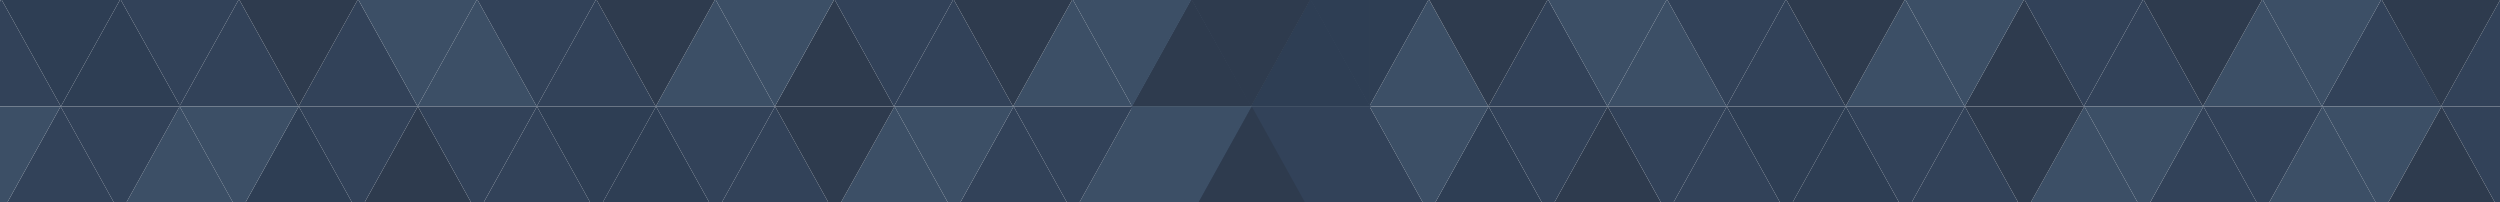
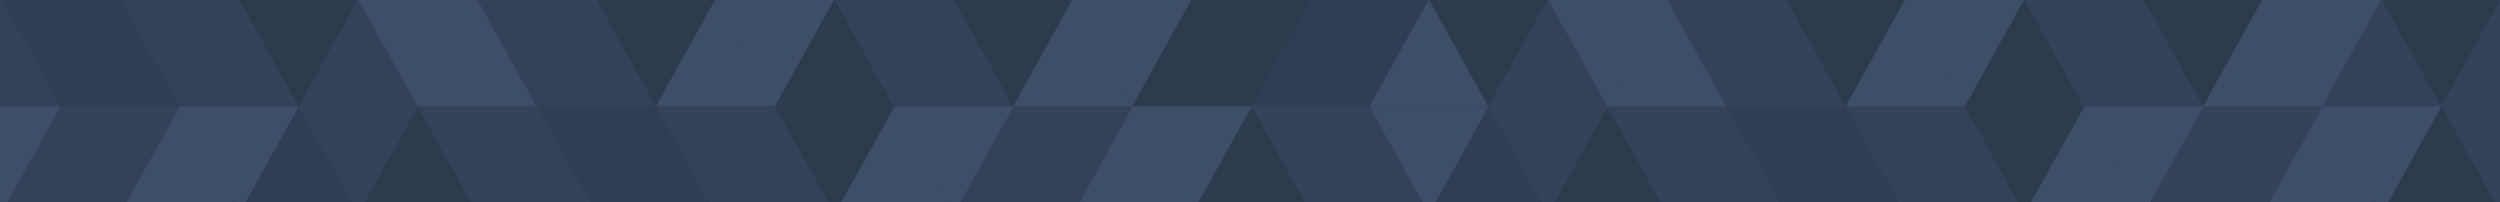
<svg xmlns="http://www.w3.org/2000/svg" width="1920" height="155" viewBox="0 0 1920 155" fill="none">
  <g clip-path="url(#clip0_1_11332)">
-     <rect width="1920" height="246" fill="white" />
+     <rect width="1920" height="246" fill="#324259" />
    <path d="M869.047 81.736H960.5L914.785 -0.633L869.047 81.736Z" fill="#324259" />
    <path d="M960.508 81.736H1052.25L1006.25 -0.633L960.508 81.736Z" fill="#2E3E54" />
    <path d="M868.867 -0.633H914.796L869.057 81.736L868.867 -0.633Z" fill="#324259" />
    <path d="M914.789 -0.633H1006.24L960.504 81.736L914.789 -0.633Z" fill="#2E3E54" />
    <path d="M1006.26 -0.633H1052.26V81.736L1006.26 -0.633Z" fill="#324259" />
    <path d="M1051.59 81.736H1143.04L1097.32 -0.633L1051.59 81.736Z" fill="#3C4F66" />
    <path d="M1143.04 81.736H1234.52L1188.78 -0.633L1143.04 81.736Z" fill="#324259" />
    <path d="M1234.52 81.736H1325.97L1280.23 -0.633L1234.52 81.736Z" fill="#3C4F66" />
    <path d="M1325.96 81.736H1417.41L1371.68 -0.633L1325.96 81.736Z" fill="#324259" />
    <path d="M1417.42 81.736H1508.87L1463.14 -0.633L1417.42 81.736Z" fill="#3C4F66" />
    <path d="M1874.71 81.736H1966.16L1920.43 -0.633L1874.71 81.736Z" fill="#324259" />
    <path d="M1508.88 81.736H1600.34L1554.62 -0.633L1508.88 81.736Z" fill="#2E3B4E" />
    <path d="M1600.33 81.736H1691.78L1646.07 -0.633L1600.33 81.736Z" fill="#324259" />
    <path d="M1691.78 81.736H1783.26L1737.52 -0.633L1691.78 81.736Z" fill="#3C4F66" />
    <path d="M1783.23 81.736H1874.96L1828.96 -0.633L1783.23 81.736Z" fill="#324259" />
    <path d="M1051.59 -0.633H1097.32L1051.59 81.736V-0.633Z" fill="#2E3E54" />
    <path d="M1097.33 -0.633H1188.78L1143.04 81.736L1097.33 -0.633Z" fill="#2E3B4E" />
    <path d="M1188.78 -0.633H1280.23L1234.5 81.736L1188.78 -0.633Z" fill="#3C4F66" />
    <path d="M1280.23 -0.633H1371.68L1325.96 81.736L1280.23 -0.633Z" fill="#324259" />
    <path d="M1371.68 -0.633H1463.13L1417.42 81.736L1371.68 -0.633Z" fill="#2E3B4E" />
    <path d="M1463.15 -0.633H1554.63L1508.89 81.736L1463.15 -0.633Z" fill="#3C4F66" />
    <path d="M1828.98 -0.633H1920.44L1874.72 81.736L1828.98 -0.633Z" fill="#2E3B4E" />
    <path d="M1554.61 -0.633H1646.06L1600.32 81.736L1554.61 -0.633Z" fill="#324259" />
    <path d="M1646.06 -0.633H1737.52L1691.78 81.736L1646.06 -0.633Z" fill="#2E3B4E" />
    <path d="M1737.52 -0.633H1828.97L1783.23 81.736L1737.52 -0.633Z" fill="#3C4F66" />
    <path d="M1646.52 164.123H1737.97L1692.25 81.754L1646.52 164.123Z" fill="#324259" />
    <path d="M1737.97 164.123H1829.42L1783.71 81.754L1737.97 164.123Z" fill="#3C4F66" />
    <path d="M1600.77 81.754H1692.25L1646.51 164.123L1600.77 81.754Z" fill="#3C4F66" />
    <path d="M1692.25 81.754H1783.7L1737.96 164.123L1692.25 81.754Z" fill="#324259" />
    <path d="M1875.15 81.754H1966.6L1920.89 164.123L1875.15 81.754Z" fill="#324259" />
    <path d="M1783.7 81.754H1875.15L1829.41 164.123L1783.7 81.754Z" fill="#3C4F66" />
    <path d="M868.867 164.142H914.582L868.867 81.773V164.142Z" fill="#3C4F66" />
    <path d="M914.57 164.142H1006.05L960.309 81.773L914.57 164.142Z" fill="#324259" />
    <path d="M1006.06 164.142H1097.52L1051.78 81.773L1006.06 164.142Z" fill="#324259" />
    <path d="M1097.5 164.142H1188.95L1143.21 81.773L1097.5 164.142Z" fill="#2E3E54" />
    <path d="M1188.96 164.142H1280.41L1234.68 81.773L1188.96 164.142Z" fill="#2E3B4E" />
    <path d="M1280.42 164.142H1371.87L1326.16 81.773L1280.42 164.142Z" fill="#324259" />
    <path d="M1829.42 164.142H1920.9L1875.16 81.773L1829.42 164.142Z" fill="#2E3B4E" />
    <path d="M1371.87 164.142H1463.32L1417.61 81.773L1371.87 164.142Z" fill="#2E3E54" />
    <path d="M1463.32 164.142H1554.77L1509.06 81.773L1463.32 164.142Z" fill="#324259" />
    <path d="M1646.51 164.135L1600.77 81.742V81.766L1554.77 164.135H1600.77H1646.51Z" fill="#3C4F66" />
    <path d="M868.867 81.773H960.32L914.582 164.142L868.867 81.773Z" fill="#3C4F66" />
    <path d="M960.32 81.773H1051.77L1006.06 164.142L960.32 81.773Z" fill="#324259" />
    <path d="M1051.77 81.773H1143.22L1097.5 164.142L1051.77 81.773Z" fill="#3C4F66" />
    <path d="M1143.23 81.773H1234.68L1188.96 164.142L1143.23 81.773Z" fill="#324259" />
    <path d="M1234.68 81.773H1326.16L1280.42 164.142L1234.68 81.773Z" fill="#324259" />
    <path d="M1326.16 81.773H1417.62L1371.88 164.142L1326.16 81.773Z" fill="#2E3E54" />
    <path d="M1417.61 81.773H1509.06L1463.32 164.142L1417.61 81.773Z" fill="#324259" />
    <path d="M1509.06 81.773H1600.78L1554.78 164.142L1509.06 81.773Z" fill="#2E3B4E" />
    <path d="M-44.719 81.736H46.734L0.996 -0.633L-44.719 81.736Z" fill="#324259" />
    <path d="M46.742 81.736H138.457L92.457 -0.633L46.742 81.736Z" fill="#2E3E54" />
    <path d="M-44.93 -0.633H0.999L-44.716 81.736L-44.93 -0.633Z" fill="#324259" />
    <path d="M1 -0.633H92.453L46.738 81.736L1 -0.633Z" fill="#2E3E54" />
    <path d="M92.453 -0.633H138.453V81.736L92.453 -0.633Z" fill="#324259" />
    <path d="M137.781 81.736H229.258L183.52 -0.633L137.781 81.736Z" fill="#324259" />
    <path d="M229.258 81.736H320.711L274.972 -0.633L229.258 81.736Z" fill="#324259" />
    <path d="M320.711 81.736H412.164L366.426 -0.633L320.711 81.736Z" fill="#3C4F66" />
    <path d="M412.156 81.736H503.609L457.895 -0.633L412.156 81.736Z" fill="#324259" />
    <path d="M503.617 81.736H595.07L549.356 -0.633L503.617 81.736Z" fill="#3C4F66" />
    <path d="M960.898 81.736H1052.35L1006.64 -0.633L960.898 81.736Z" fill="#2E3E54" />
    <path d="M595.078 81.736H686.531L640.816 -0.633L595.078 81.736Z" fill="#2E3B4E" />
    <path d="M686.516 81.736H777.992L732.254 -0.633L686.516 81.736Z" fill="#324259" />
    <path d="M778 81.736H869.453L823.715 -0.633L778 81.736Z" fill="#3C4F66" />
    <path d="M869.453 81.736H961.168L915.168 -0.633L869.453 81.736Z" fill="#2E3B4E" />
    <path d="M137.781 -0.633H183.52L137.781 81.736V-0.633Z" fill="#324259" />
    <path d="M183.523 -0.633H274.976L229.262 81.736L183.523 -0.633Z" fill="#2E3B4E" />
    <path d="M274.977 -0.633H366.429L320.715 81.736L274.977 -0.633Z" fill="#3C4F66" />
    <path d="M366.422 -0.633H457.899L412.16 81.736L366.422 -0.633Z" fill="#324259" />
    <path d="M457.875 -0.633H549.352L503.613 81.736L457.875 -0.633Z" fill="#2E3B4E" />
    <path d="M549.352 -0.633H640.804L595.066 81.736L549.352 -0.633Z" fill="#3C4F66" />
    <path d="M915.172 -0.633H1006.65L960.91 81.736L915.172 -0.633Z" fill="#2E3B4E" />
    <path d="M1006.23 -0.633H1051.97V81.736L1006.23 -0.633Z" fill="#2E3E54" />
    <path d="M640.805 -0.633H732.258L686.519 81.736L640.805 -0.633Z" fill="#324259" />
    <path d="M732.258 -0.633H823.711L777.996 81.736L732.258 -0.633Z" fill="#2E3B4E" />
    <path d="M823.711 -0.633H915.164L869.449 81.736L823.711 -0.633Z" fill="#3C4F66" />
    <path d="M732.719 164.123H824.195L778.457 81.754L732.719 164.123Z" fill="#324259" />
    <path d="M824.172 164.123H915.649L869.91 81.754L824.172 164.123Z" fill="#3C4F66" />
    <path d="M687.008 81.754H778.461L732.722 164.123L687.008 81.754Z" fill="#3C4F66" />
    <path d="M778.461 81.754H869.914L824.199 164.123L778.461 81.754Z" fill="#324259" />
    <path d="M961.375 81.754H1052.85L1007.11 164.123L961.375 81.754Z" fill="#324259" />
    <path d="M869.906 81.754H961.359L915.645 164.123L869.906 81.754Z" fill="#3C4F66" />
    <path d="M-44.93 164.142H0.809L-44.93 81.773V164.142Z" fill="#3C4F66" />
    <path d="M0.812 164.142H92.265L46.527 81.773L0.812 164.142Z" fill="#324259" />
    <path d="M92.266 164.142H183.719L137.98 81.773L92.266 164.142Z" fill="#3C4F66" />
    <path d="M183.711 164.142H275.164L229.449 81.773L183.711 164.142Z" fill="#2E3E54" />
    <path d="M275.164 164.142H366.617L320.902 81.773L275.164 164.142Z" fill="#2E3B4E" />
    <path d="M366.633 164.142H458.086L412.371 81.773L366.633 164.142Z" fill="#324259" />
    <path d="M915.648 164.142H1007.1L961.363 81.773L915.648 164.142Z" fill="#2E3B4E" />
    <path d="M1006.4 164.142H1052.26L1052.14 81.773L1006.4 164.142Z" fill="#324259" />
    <path d="M458.07 164.142H549.547L503.809 81.773L458.07 164.142Z" fill="#2E3E54" />
    <path d="M549.531 164.142H641.008L595.27 81.773L549.531 164.142Z" fill="#324259" />
    <path d="M732.722 164.135L687.008 81.742V81.766L641.008 164.135H687.008H732.722Z" fill="#3C4F66" />
    <path d="M-44.93 81.773H46.523L0.809 164.142L-44.93 81.773Z" fill="#3C4F66" />
    <path d="M46.523 81.773H137.976L92.262 164.142L46.523 81.773Z" fill="#324259" />
    <path d="M137.969 81.773H229.445L183.707 164.142L137.969 81.773Z" fill="#3C4F66" />
    <path d="M229.445 81.773H320.898L275.16 164.142L229.445 81.773Z" fill="#324259" />
    <path d="M320.906 81.773H412.359L366.621 164.142L320.906 81.773Z" fill="#324259" />
    <path d="M412.367 81.773H503.82L458.082 164.142L412.367 81.773Z" fill="#2E3E54" />
    <path d="M503.805 81.773H595.258L549.543 164.142L503.805 81.773Z" fill="#324259" />
    <path d="M595.266 81.773H687.004L641.004 164.142L595.266 81.773Z" fill="#2E3B4E" />
  </g>
  <defs>
    <clipPath id="clip0_1_11332">
      <rect width="1920" height="246" fill="white" />
    </clipPath>
  </defs>
</svg>
